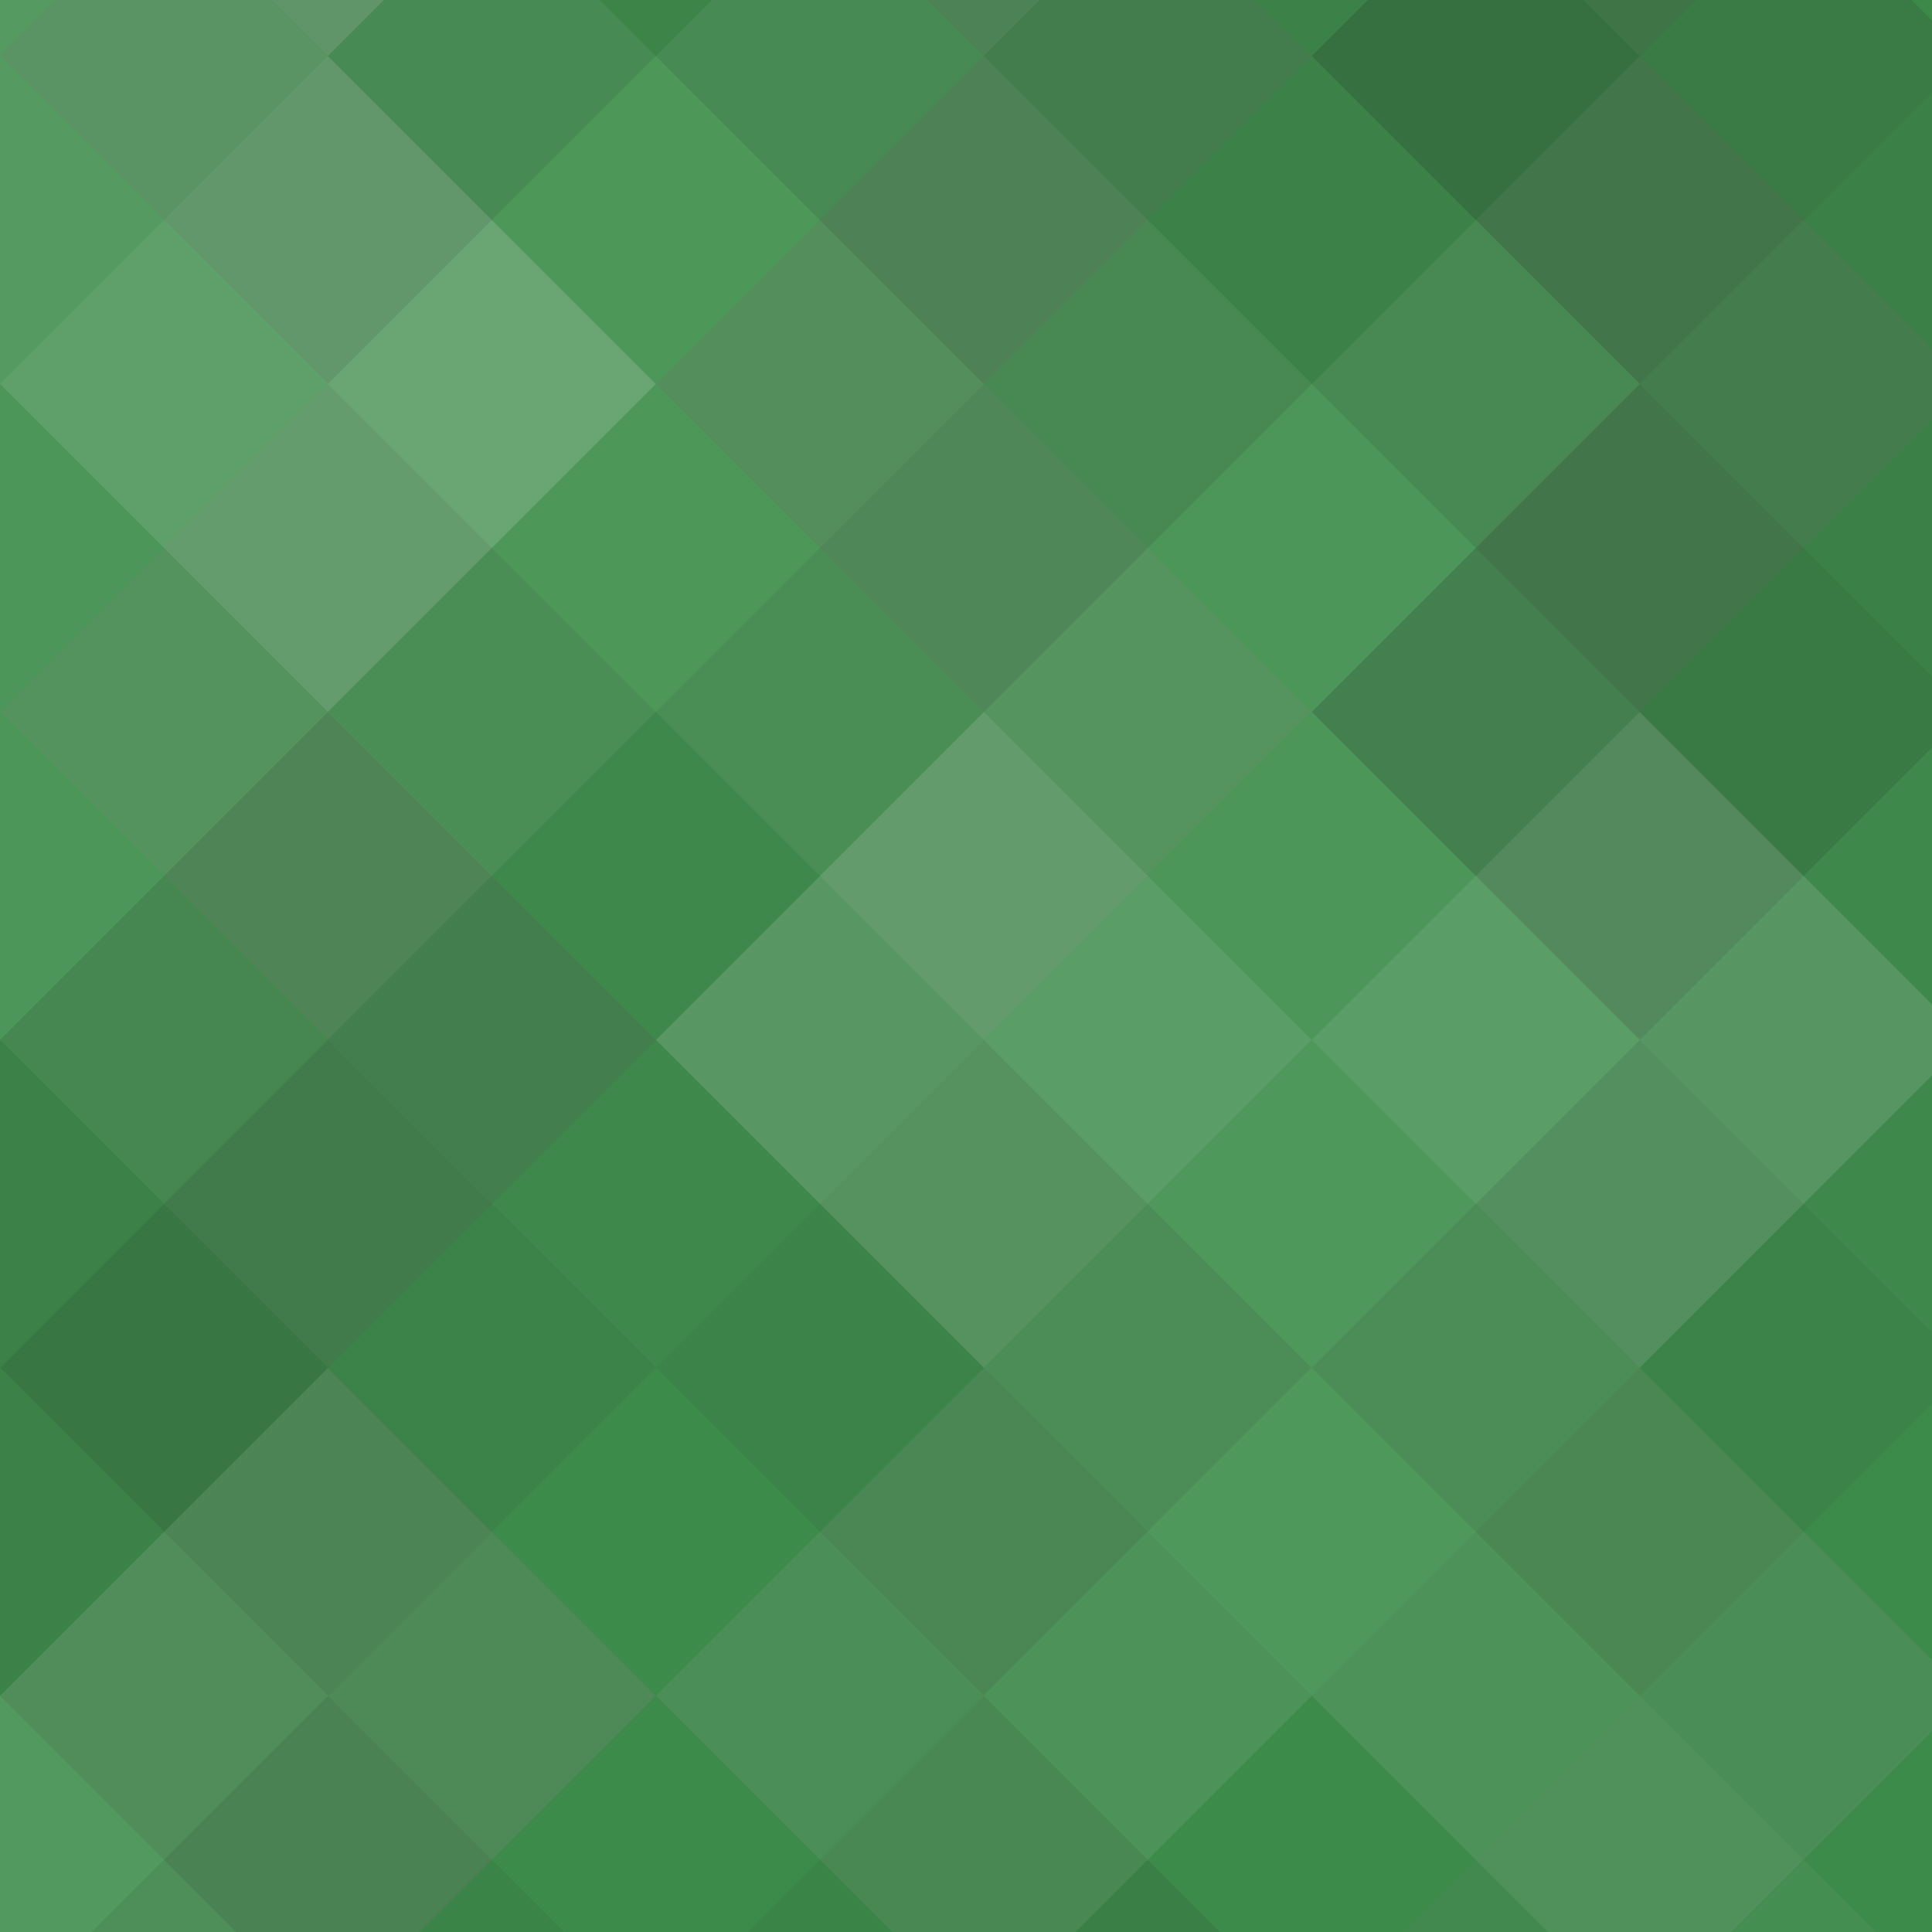
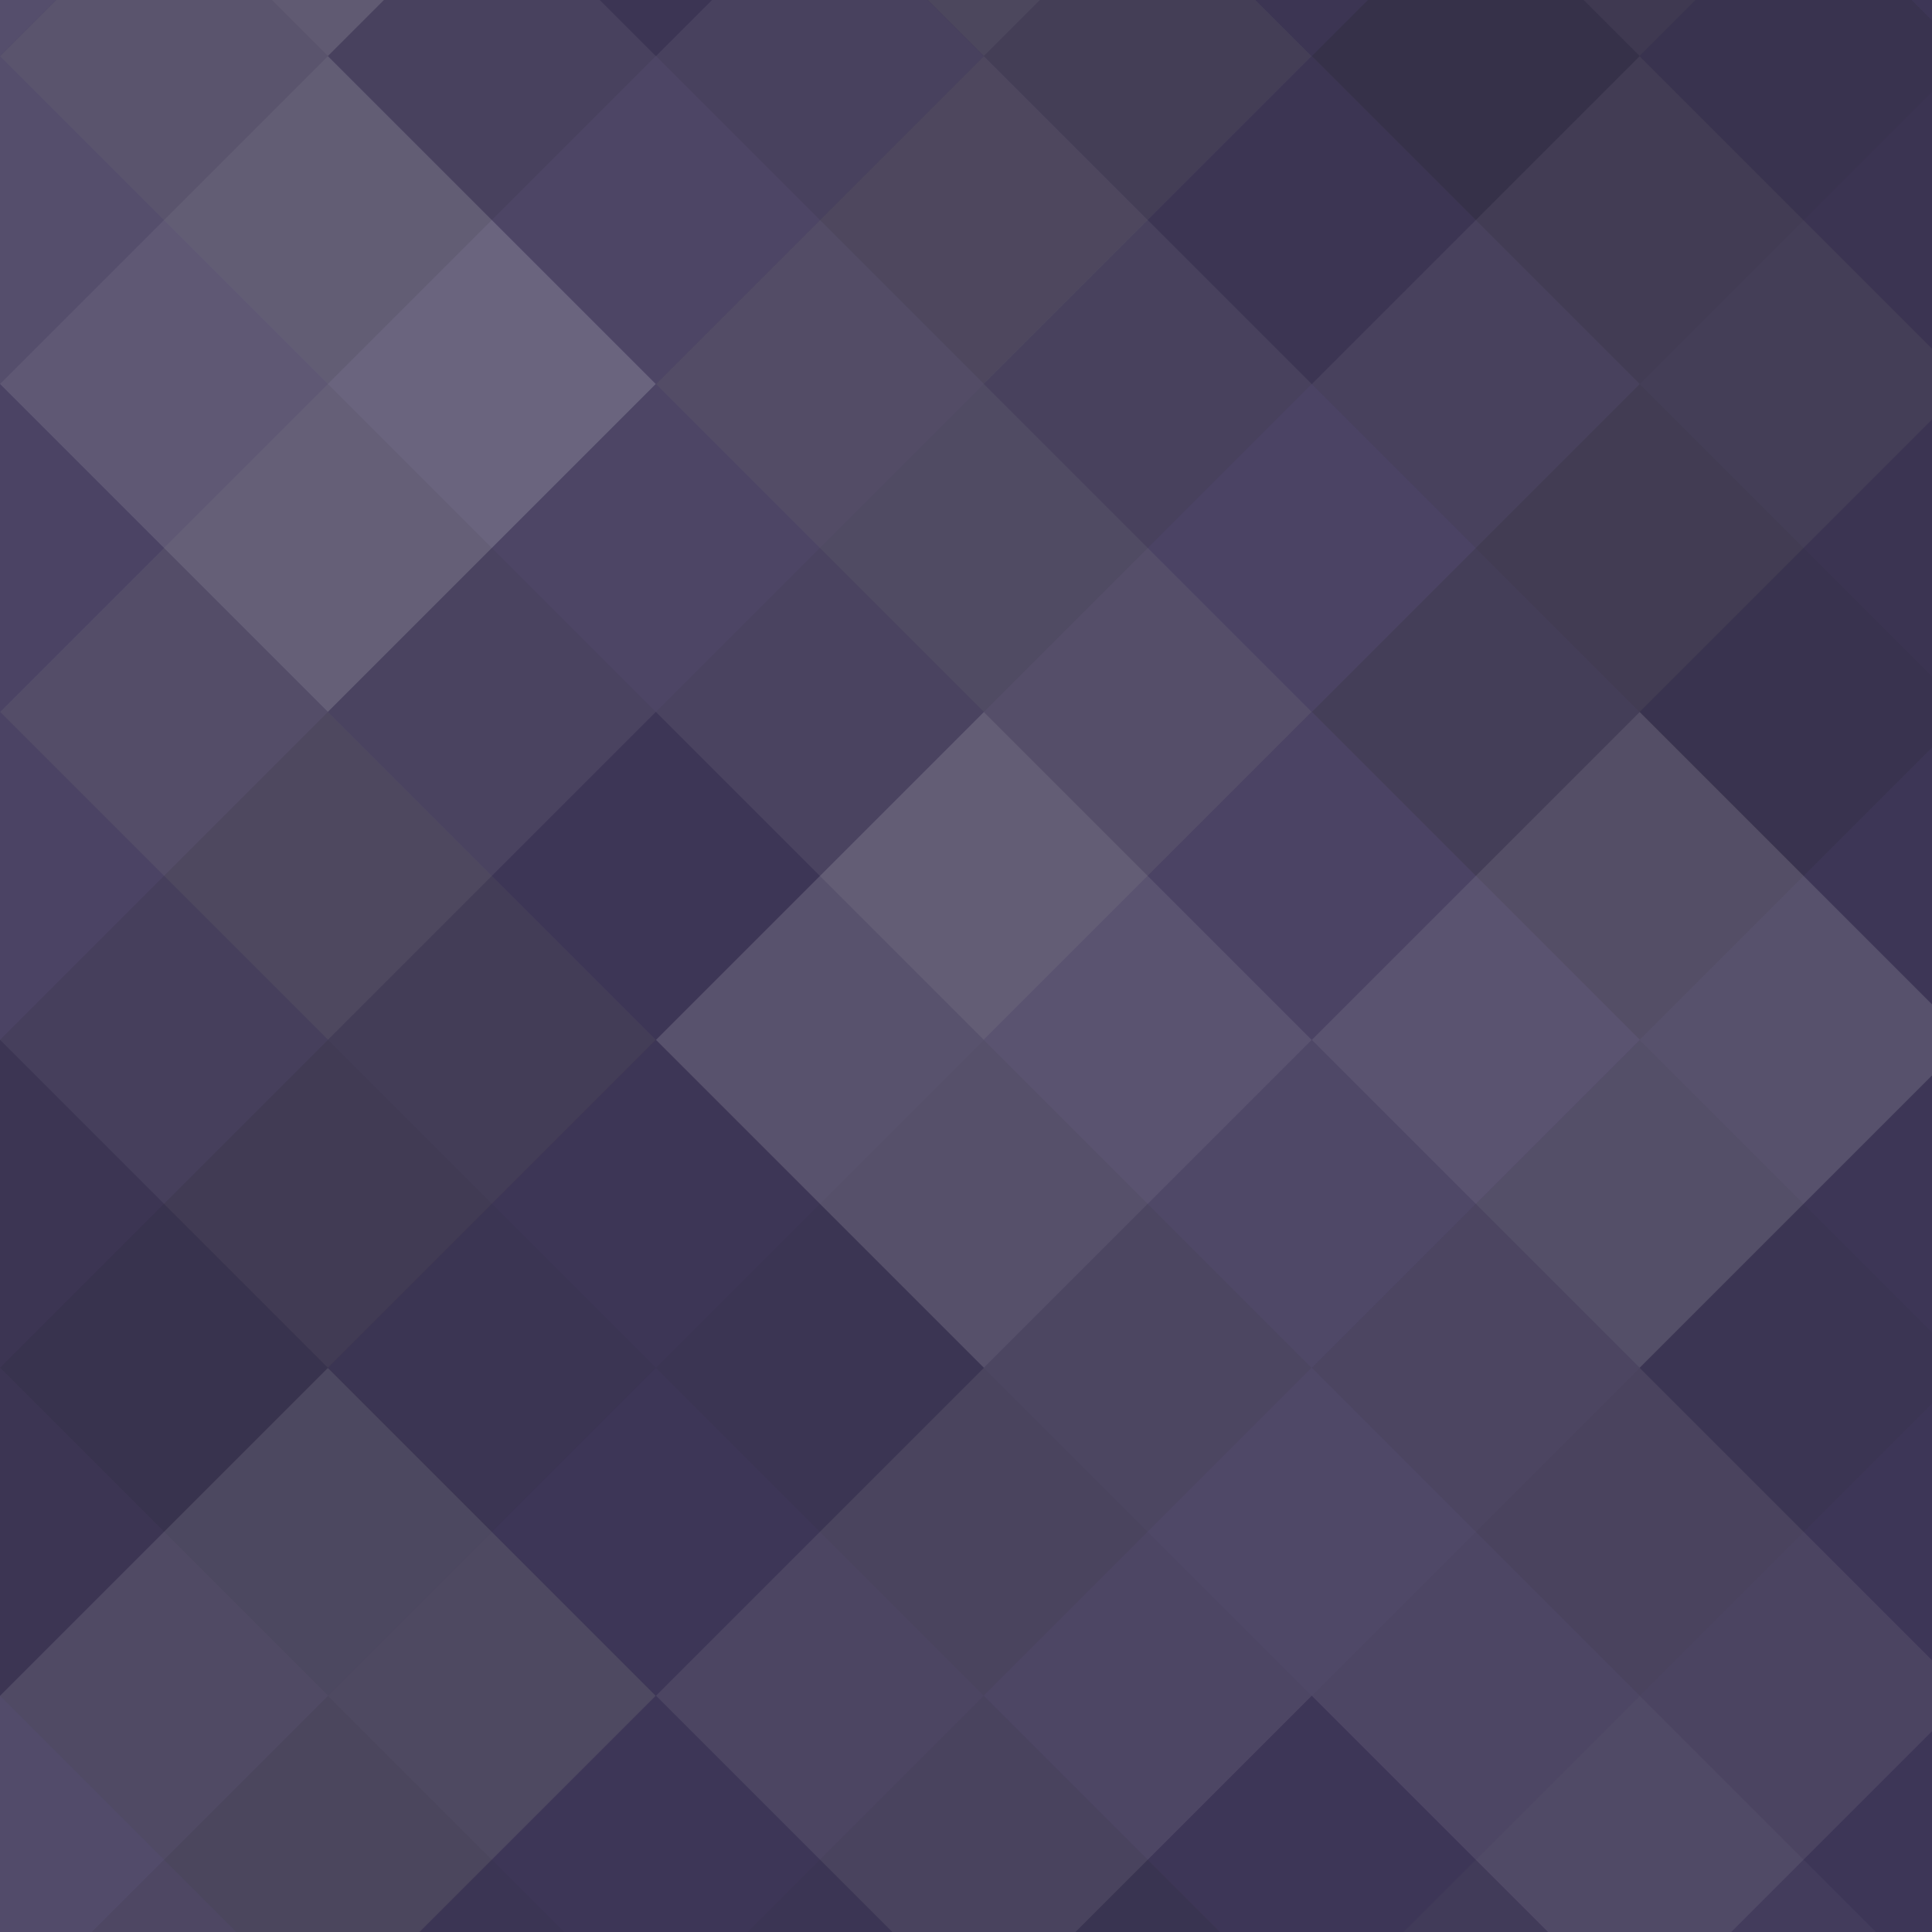
<svg xmlns="http://www.w3.org/2000/svg" width="100" height="100">
-   <rect x="0" y="0" width="100%" height="100%" fill="rgb(63, 144, 77)" />
+   <rect x="0" y="0" width="100%" height="100%" fill="rgb(63, 55, 90)" />
  <g fill="#ddd" style="opacity:0.141;" transform="translate(-33.948,-33.948) rotate(45, 33.948, 33.948)">
    <rect x="24.0" y="0" width="24.0" height="72.0" />
    <rect x="0" y="24.0" width="72.0" height="24.0" />
  </g>
  <g fill="#ddd" style="opacity:0.141;" transform="translate(169.74,-33.948) rotate(45, 33.948, 33.948)">
    <rect x="24.0" y="0" width="24.0" height="72.0" />
    <rect x="0" y="24.0" width="72.0" height="24.0" />
  </g>
  <g fill="#ddd" style="opacity:0.141;" transform="translate(-33.948,169.74) rotate(45, 33.948, 33.948)">
    <rect x="24.0" y="0" width="24.0" height="72.0" />
    <rect x="0" y="24.0" width="72.0" height="24.0" />
  </g>
  <g fill="#ddd" style="opacity:0.141;" transform="translate(169.74,169.74) rotate(45, 33.948, 33.948)">
    <rect x="24.0" y="0" width="24.0" height="72.0" />
    <rect x="0" y="24.0" width="72.0" height="24.0" />
  </g>
  <g fill="#ddd" style="opacity:0.089;" transform="translate(0.0,-16.974) rotate(45, 33.948, 33.948)">
    <rect x="24.0" y="0" width="24.0" height="72.0" />
    <rect x="0" y="24.0" width="72.0" height="24.0" />
  </g>
  <g fill="#ddd" style="opacity:0.089;" transform="translate(0.0,186.714) rotate(45, 33.948, 33.948)">
    <rect x="24.0" y="0" width="24.0" height="72.0" />
    <rect x="0" y="24.0" width="72.0" height="24.0" />
  </g>
  <g fill="#222" style="opacity:0.133;" transform="translate(33.948,-33.948) rotate(45, 33.948, 33.948)">
    <rect x="24.0" y="0" width="24.0" height="72.0" />
    <rect x="0" y="24.0" width="72.0" height="24.0" />
  </g>
  <g fill="#222" style="opacity:0.133;" transform="translate(33.948,169.74) rotate(45, 33.948, 33.948)">
    <rect x="24.0" y="0" width="24.0" height="72.0" />
    <rect x="0" y="24.0" width="72.0" height="24.0" />
  </g>
  <g fill="#222" style="opacity:0.15;" transform="translate(67.896,-16.974) rotate(45, 33.948, 33.948)">
    <rect x="24.0" y="0" width="24.0" height="72.0" />
    <rect x="0" y="24.0" width="72.0" height="24.0" />
  </g>
  <g fill="#222" style="opacity:0.15;" transform="translate(67.896,186.714) rotate(45, 33.948, 33.948)">
    <rect x="24.0" y="0" width="24.0" height="72.0" />
    <rect x="0" y="24.0" width="72.0" height="24.0" />
  </g>
  <g fill="#222" style="opacity:0.098;" transform="translate(101.844,-33.948) rotate(45, 33.948, 33.948)">
    <rect x="24.0" y="0" width="24.0" height="72.0" />
    <rect x="0" y="24.0" width="72.0" height="24.0" />
  </g>
  <g fill="#222" style="opacity:0.098;" transform="translate(101.844,169.74) rotate(45, 33.948, 33.948)">
    <rect x="24.0" y="0" width="24.0" height="72.0" />
    <rect x="0" y="24.0" width="72.0" height="24.0" />
  </g>
  <g fill="#ddd" style="opacity:0.072;" transform="translate(135.792,-16.974) rotate(45, 33.948, 33.948)">
    <rect x="24.0" y="0" width="24.0" height="72.0" />
    <rect x="0" y="24.0" width="72.0" height="24.0" />
  </g>
  <g fill="#ddd" style="opacity:0.072;" transform="translate(135.792,186.714) rotate(45, 33.948, 33.948)">
    <rect x="24.0" y="0" width="24.0" height="72.0" />
    <rect x="0" y="24.0" width="72.0" height="24.0" />
  </g>
  <g fill="#ddd" style="opacity:0.072;" transform="translate(-33.948,0.0) rotate(45, 33.948, 33.948)">
    <rect x="24.0" y="0" width="24.0" height="72.0" />
    <rect x="0" y="24.0" width="72.0" height="24.0" />
  </g>
  <g fill="#ddd" style="opacity:0.072;" transform="translate(169.74,0.0) rotate(45, 33.948, 33.948)">
    <rect x="24.0" y="0" width="24.0" height="72.0" />
    <rect x="0" y="24.0" width="72.0" height="24.0" />
  </g>
  <g fill="#222" style="opacity:0.081;" transform="translate(0.0,16.974) rotate(45, 33.948, 33.948)">
    <rect x="24.0" y="0" width="24.0" height="72.0" />
    <rect x="0" y="24.0" width="72.0" height="24.0" />
  </g>
  <g fill="#ddd" style="opacity:0.072;" transform="translate(33.948,0.0) rotate(45, 33.948, 33.948)">
    <rect x="24.0" y="0" width="24.0" height="72.0" />
    <rect x="0" y="24.0" width="72.0" height="24.0" />
  </g>
  <g fill="#222" style="opacity:0.081;" transform="translate(67.896,16.974) rotate(45, 33.948, 33.948)">
    <rect x="24.0" y="0" width="24.0" height="72.0" />
    <rect x="0" y="24.0" width="72.0" height="24.0" />
  </g>
  <g fill="#222" style="opacity:0.15;" transform="translate(101.844,0.0) rotate(45, 33.948, 33.948)">
    <rect x="24.0" y="0" width="24.0" height="72.0" />
    <rect x="0" y="24.0" width="72.0" height="24.0" />
  </g>
  <g fill="#222" style="opacity:0.115;" transform="translate(135.792,16.974) rotate(45, 33.948, 33.948)">
    <rect x="24.0" y="0" width="24.0" height="72.0" />
    <rect x="0" y="24.0" width="72.0" height="24.0" />
  </g>
  <g fill="#222" style="opacity:0.133;" transform="translate(-33.948,33.948) rotate(45, 33.948, 33.948)">
    <rect x="24.0" y="0" width="24.0" height="72.0" />
    <rect x="0" y="24.0" width="72.0" height="24.0" />
  </g>
  <g fill="#222" style="opacity:0.133;" transform="translate(169.74,33.948) rotate(45, 33.948, 33.948)">
    <rect x="24.0" y="0" width="24.0" height="72.0" />
    <rect x="0" y="24.0" width="72.0" height="24.0" />
  </g>
  <g fill="#222" style="opacity:0.046;" transform="translate(0.0,50.922) rotate(45, 33.948, 33.948)">
    <rect x="24.0" y="0" width="24.0" height="72.0" />
    <rect x="0" y="24.0" width="72.0" height="24.0" />
  </g>
  <g fill="#ddd" style="opacity:0.107;" transform="translate(33.948,33.948) rotate(45, 33.948, 33.948)">
    <rect x="24.0" y="0" width="24.0" height="72.0" />
    <rect x="0" y="24.0" width="72.0" height="24.0" />
  </g>
  <g fill="#222" style="opacity:0.046;" transform="translate(67.896,50.922) rotate(45, 33.948, 33.948)">
    <rect x="24.0" y="0" width="24.0" height="72.0" />
    <rect x="0" y="24.0" width="72.0" height="24.0" />
  </g>
  <g fill="#ddd" style="opacity:0.089;" transform="translate(101.844,33.948) rotate(45, 33.948, 33.948)">
    <rect x="24.0" y="0" width="24.0" height="72.0" />
    <rect x="0" y="24.0" width="72.0" height="24.0" />
  </g>
  <g fill="#222" style="opacity:0.046;" transform="translate(135.792,50.922) rotate(45, 33.948, 33.948)">
    <rect x="24.0" y="0" width="24.0" height="72.0" />
    <rect x="0" y="24.0" width="72.0" height="24.0" />
  </g>
  <g fill="#ddd" style="opacity:0.124;" transform="translate(-33.948,67.896) rotate(45, 33.948, 33.948)">
    <rect x="24.0" y="0" width="24.0" height="72.0" />
    <rect x="0" y="24.0" width="72.0" height="24.0" />
  </g>
  <g fill="#ddd" style="opacity:0.124;" transform="translate(169.74,67.896) rotate(45, 33.948, 33.948)">
    <rect x="24.0" y="0" width="24.0" height="72.0" />
    <rect x="0" y="24.0" width="72.0" height="24.0" />
  </g>
  <g fill="#222" style="opacity:0.063;" transform="translate(0.0,84.87) rotate(45, 33.948, 33.948)">
    <rect x="24.0" y="0" width="24.0" height="72.0" />
    <rect x="0" y="24.0" width="72.0" height="24.0" />
  </g>
  <g fill="#222" style="opacity:0.046;" transform="translate(33.948,67.896) rotate(45, 33.948, 33.948)">
    <rect x="24.0" y="0" width="24.0" height="72.0" />
    <rect x="0" y="24.0" width="72.0" height="24.0" />
  </g>
  <g fill="#ddd" style="opacity:0.037;" transform="translate(67.896,84.87) rotate(45, 33.948, 33.948)">
    <rect x="24.0" y="0" width="24.0" height="72.0" />
    <rect x="0" y="24.0" width="72.0" height="24.0" />
  </g>
  <g fill="#222" style="opacity:0.029;" transform="translate(101.844,67.896) rotate(45, 33.948, 33.948)">
    <rect x="24.0" y="0" width="24.0" height="72.0" />
    <rect x="0" y="24.0" width="72.0" height="24.0" />
  </g>
  <g fill="#ddd" style="opacity:0.072;" transform="translate(135.792,84.87) rotate(45, 33.948, 33.948)">
    <rect x="24.0" y="0" width="24.0" height="72.0" />
    <rect x="0" y="24.0" width="72.0" height="24.0" />
  </g>
  <g fill="#222" style="opacity:0.081;" transform="translate(-33.948,101.844) rotate(45, 33.948, 33.948)">
    <rect x="24.0" y="0" width="24.0" height="72.0" />
    <rect x="0" y="24.0" width="72.0" height="24.0" />
  </g>
  <g fill="#222" style="opacity:0.081;" transform="translate(169.74,101.844) rotate(45, 33.948, 33.948)">
    <rect x="24.0" y="0" width="24.0" height="72.0" />
    <rect x="0" y="24.0" width="72.0" height="24.0" />
  </g>
  <g fill="#222" style="opacity:0.098;" transform="translate(0.0,118.818) rotate(45, 33.948, 33.948)">
    <rect x="24.0" y="0" width="24.0" height="72.0" />
    <rect x="0" y="24.0" width="72.0" height="24.0" />
  </g>
  <g fill="#222" style="opacity:0.098;" transform="translate(33.948,101.844) rotate(45, 33.948, 33.948)">
    <rect x="24.0" y="0" width="24.0" height="72.0" />
    <rect x="0" y="24.0" width="72.0" height="24.0" />
  </g>
  <g fill="#222" style="opacity:0.115;" transform="translate(67.896,118.818) rotate(45, 33.948, 33.948)">
    <rect x="24.0" y="0" width="24.0" height="72.0" />
    <rect x="0" y="24.0" width="72.0" height="24.0" />
  </g>
  <g fill="#ddd" style="opacity:0.141;" transform="translate(101.844,101.844) rotate(45, 33.948, 33.948)">
    <rect x="24.0" y="0" width="24.0" height="72.0" />
    <rect x="0" y="24.0" width="72.0" height="24.0" />
  </g>
  <g fill="#222" style="opacity:0.115;" transform="translate(135.792,118.818) rotate(45, 33.948, 33.948)">
    <rect x="24.0" y="0" width="24.0" height="72.0" />
    <rect x="0" y="24.0" width="72.0" height="24.0" />
  </g>
  <g fill="#ddd" style="opacity:0.055;" transform="translate(-33.948,135.792) rotate(45, 33.948, 33.948)">
    <rect x="24.0" y="0" width="24.0" height="72.0" />
    <rect x="0" y="24.0" width="72.0" height="24.0" />
  </g>
  <g fill="#ddd" style="opacity:0.055;" transform="translate(169.74,135.792) rotate(45, 33.948, 33.948)">
    <rect x="24.0" y="0" width="24.0" height="72.0" />
    <rect x="0" y="24.0" width="72.0" height="24.0" />
  </g>
  <g fill="#ddd" style="opacity:0.055;" transform="translate(-33.948,-67.896) rotate(45, 33.948, 33.948)">
    <rect x="24.0" y="0" width="24.0" height="72.0" />
    <rect x="0" y="24.0" width="72.0" height="24.0" />
  </g>
  <g fill="#222" style="opacity:0.115;" transform="translate(0.0,152.766) rotate(45, 33.948, 33.948)">
    <rect x="24.0" y="0" width="24.0" height="72.0" />
    <rect x="0" y="24.0" width="72.0" height="24.0" />
  </g>
  <g fill="#222" style="opacity:0.115;" transform="translate(0.0,-50.922) rotate(45, 33.948, 33.948)">
    <rect x="24.0" y="0" width="24.0" height="72.0" />
    <rect x="0" y="24.0" width="72.0" height="24.0" />
  </g>
  <g fill="#ddd" style="opacity:0.055;" transform="translate(33.948,135.792) rotate(45, 33.948, 33.948)">
    <rect x="24.0" y="0" width="24.0" height="72.0" />
    <rect x="0" y="24.0" width="72.0" height="24.0" />
  </g>
  <g fill="#ddd" style="opacity:0.055;" transform="translate(33.948,-67.896) rotate(45, 33.948, 33.948)">
    <rect x="24.0" y="0" width="24.0" height="72.0" />
    <rect x="0" y="24.0" width="72.0" height="24.0" />
  </g>
  <g fill="#222" style="opacity:0.063;" transform="translate(67.896,152.766) rotate(45, 33.948, 33.948)">
    <rect x="24.0" y="0" width="24.0" height="72.0" />
    <rect x="0" y="24.0" width="72.0" height="24.0" />
  </g>
  <g fill="#222" style="opacity:0.063;" transform="translate(67.896,-50.922) rotate(45, 33.948, 33.948)">
    <rect x="24.0" y="0" width="24.0" height="72.0" />
    <rect x="0" y="24.0" width="72.0" height="24.0" />
  </g>
  <g fill="#ddd" style="opacity:0.072;" transform="translate(101.844,135.792) rotate(45, 33.948, 33.948)">
    <rect x="24.0" y="0" width="24.0" height="72.0" />
    <rect x="0" y="24.0" width="72.0" height="24.0" />
  </g>
  <g fill="#ddd" style="opacity:0.072;" transform="translate(101.844,-67.896) rotate(45, 33.948, 33.948)">
    <rect x="24.0" y="0" width="24.0" height="72.0" />
    <rect x="0" y="24.0" width="72.0" height="24.0" />
  </g>
  <g fill="#ddd" style="opacity:0.055;" transform="translate(135.792,152.766) rotate(45, 33.948, 33.948)">
    <rect x="24.0" y="0" width="24.0" height="72.0" />
    <rect x="0" y="24.0" width="72.0" height="24.0" />
  </g>
  <g fill="#ddd" style="opacity:0.055;" transform="translate(135.792,-50.922) rotate(45, 33.948, 33.948)">
    <rect x="24.0" y="0" width="24.0" height="72.0" />
    <rect x="0" y="24.0" width="72.0" height="24.0" />
  </g>
</svg>
